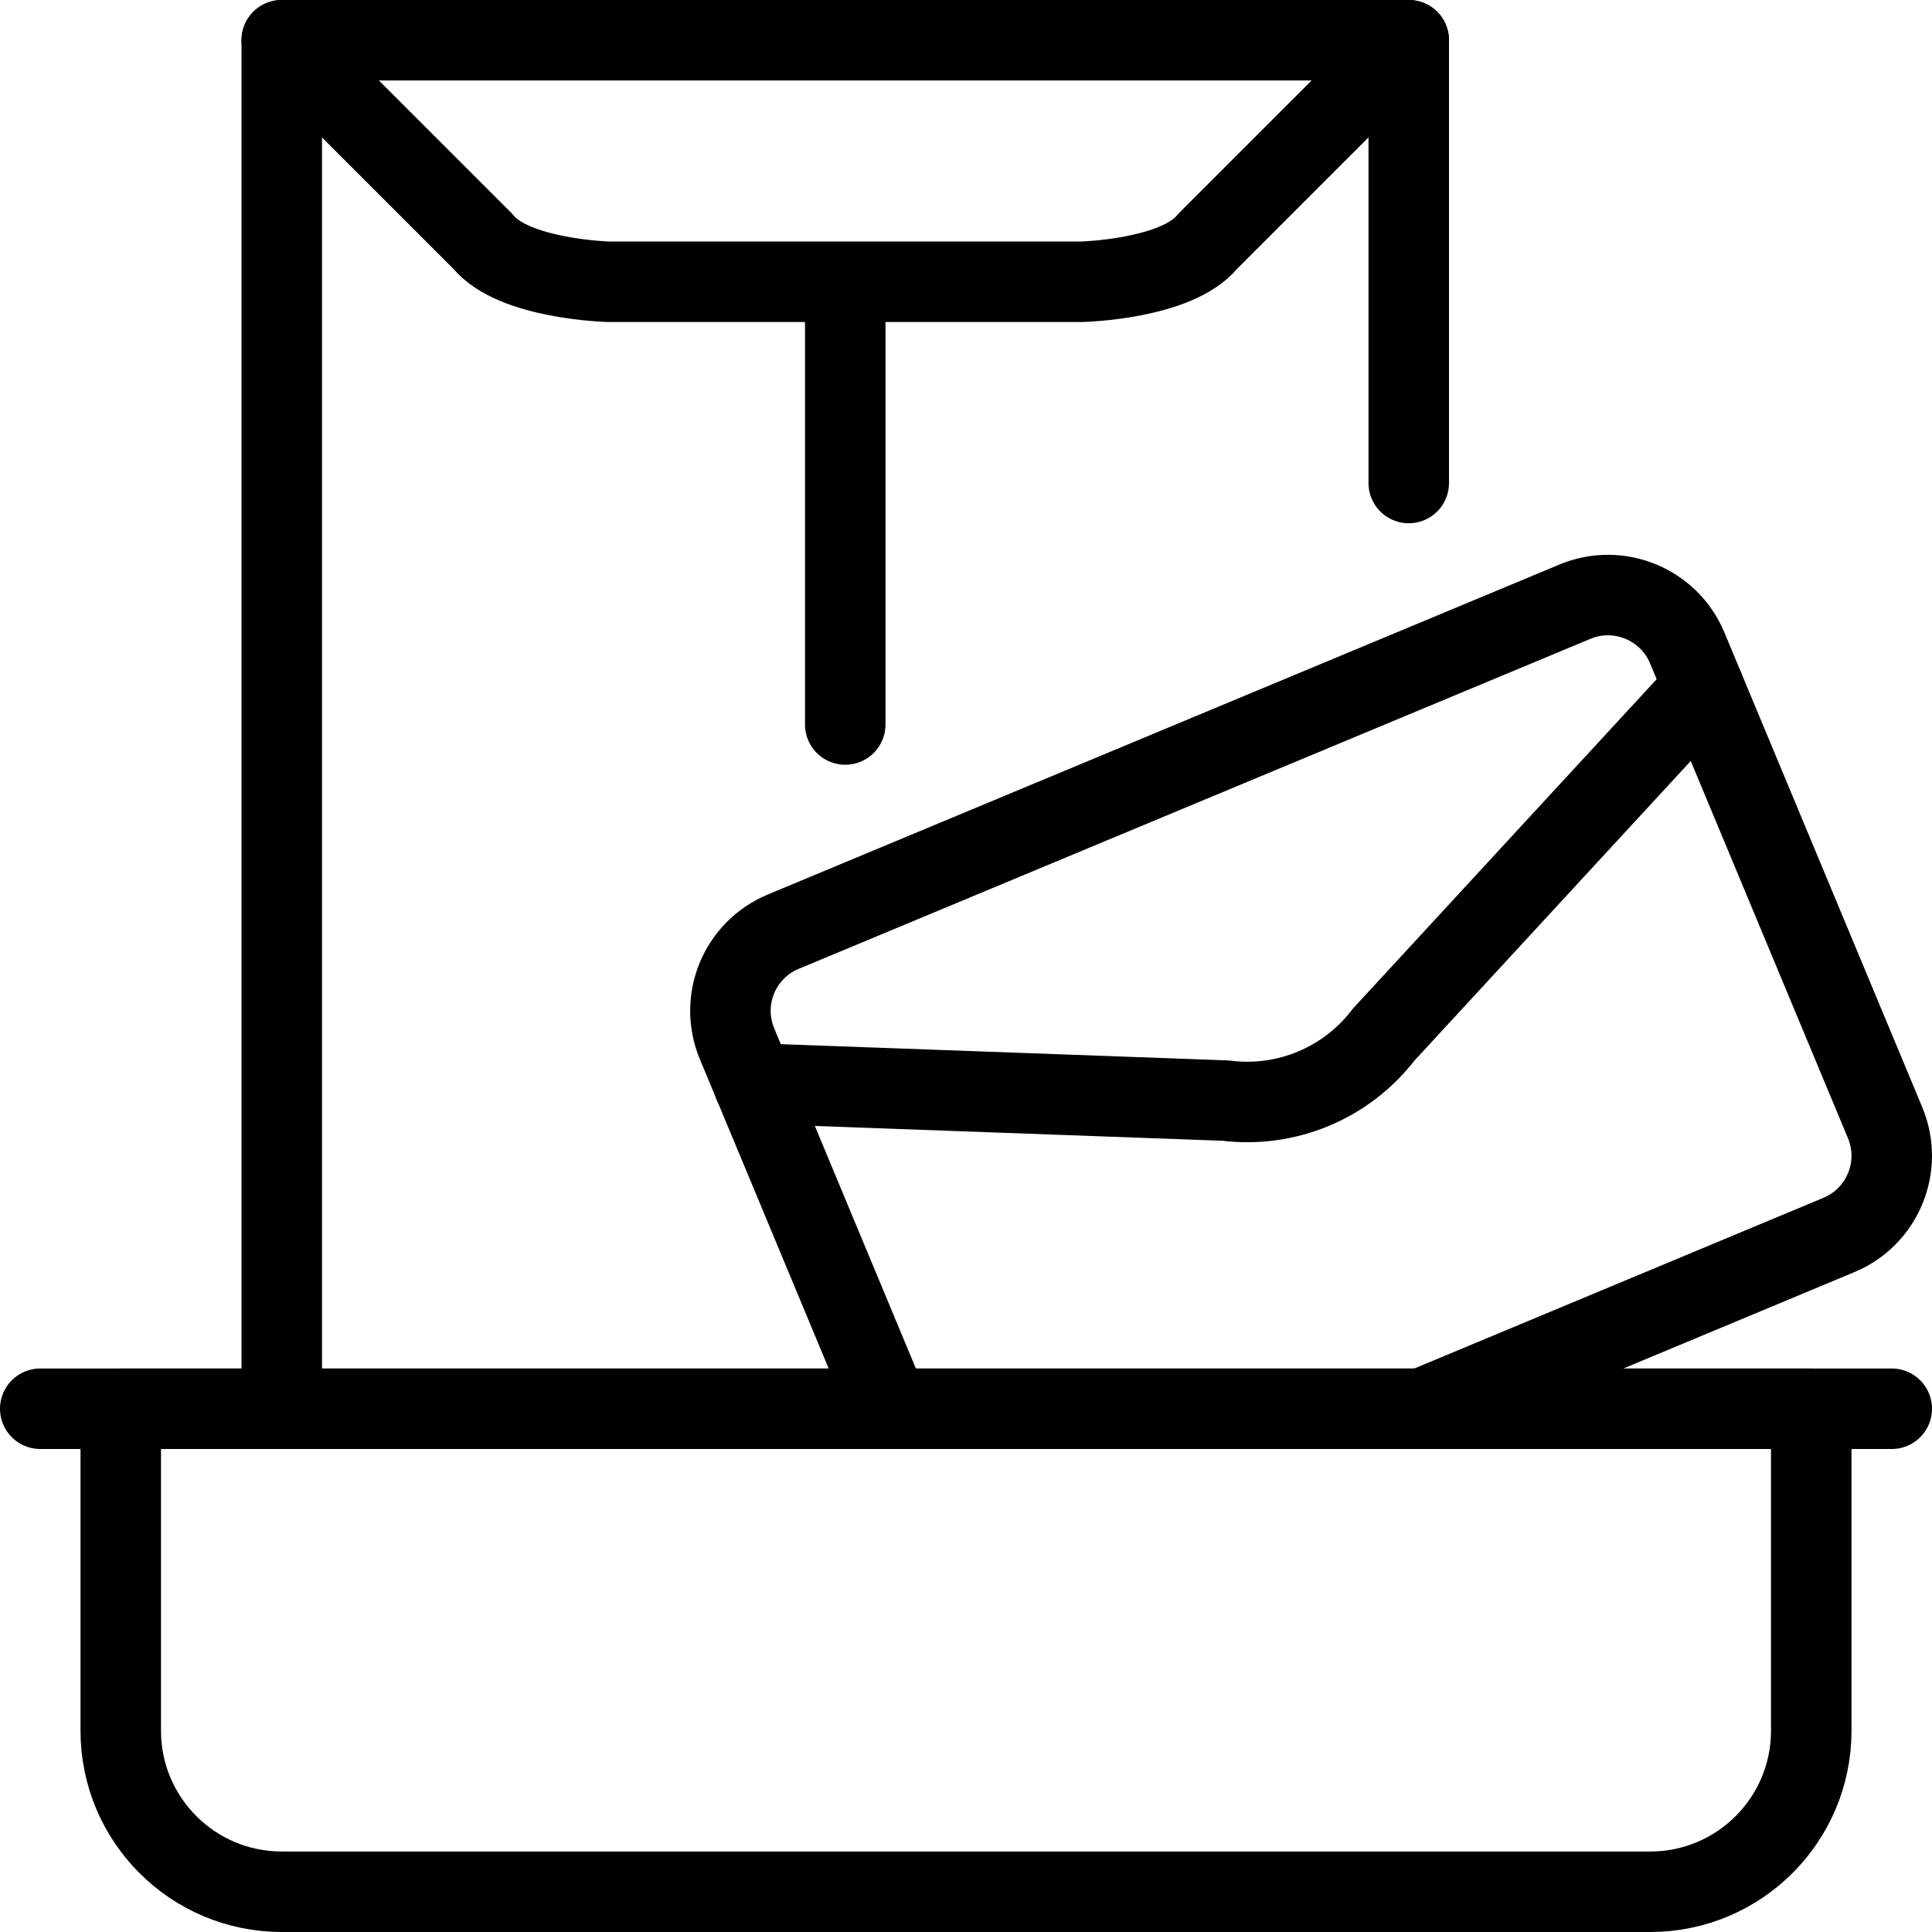
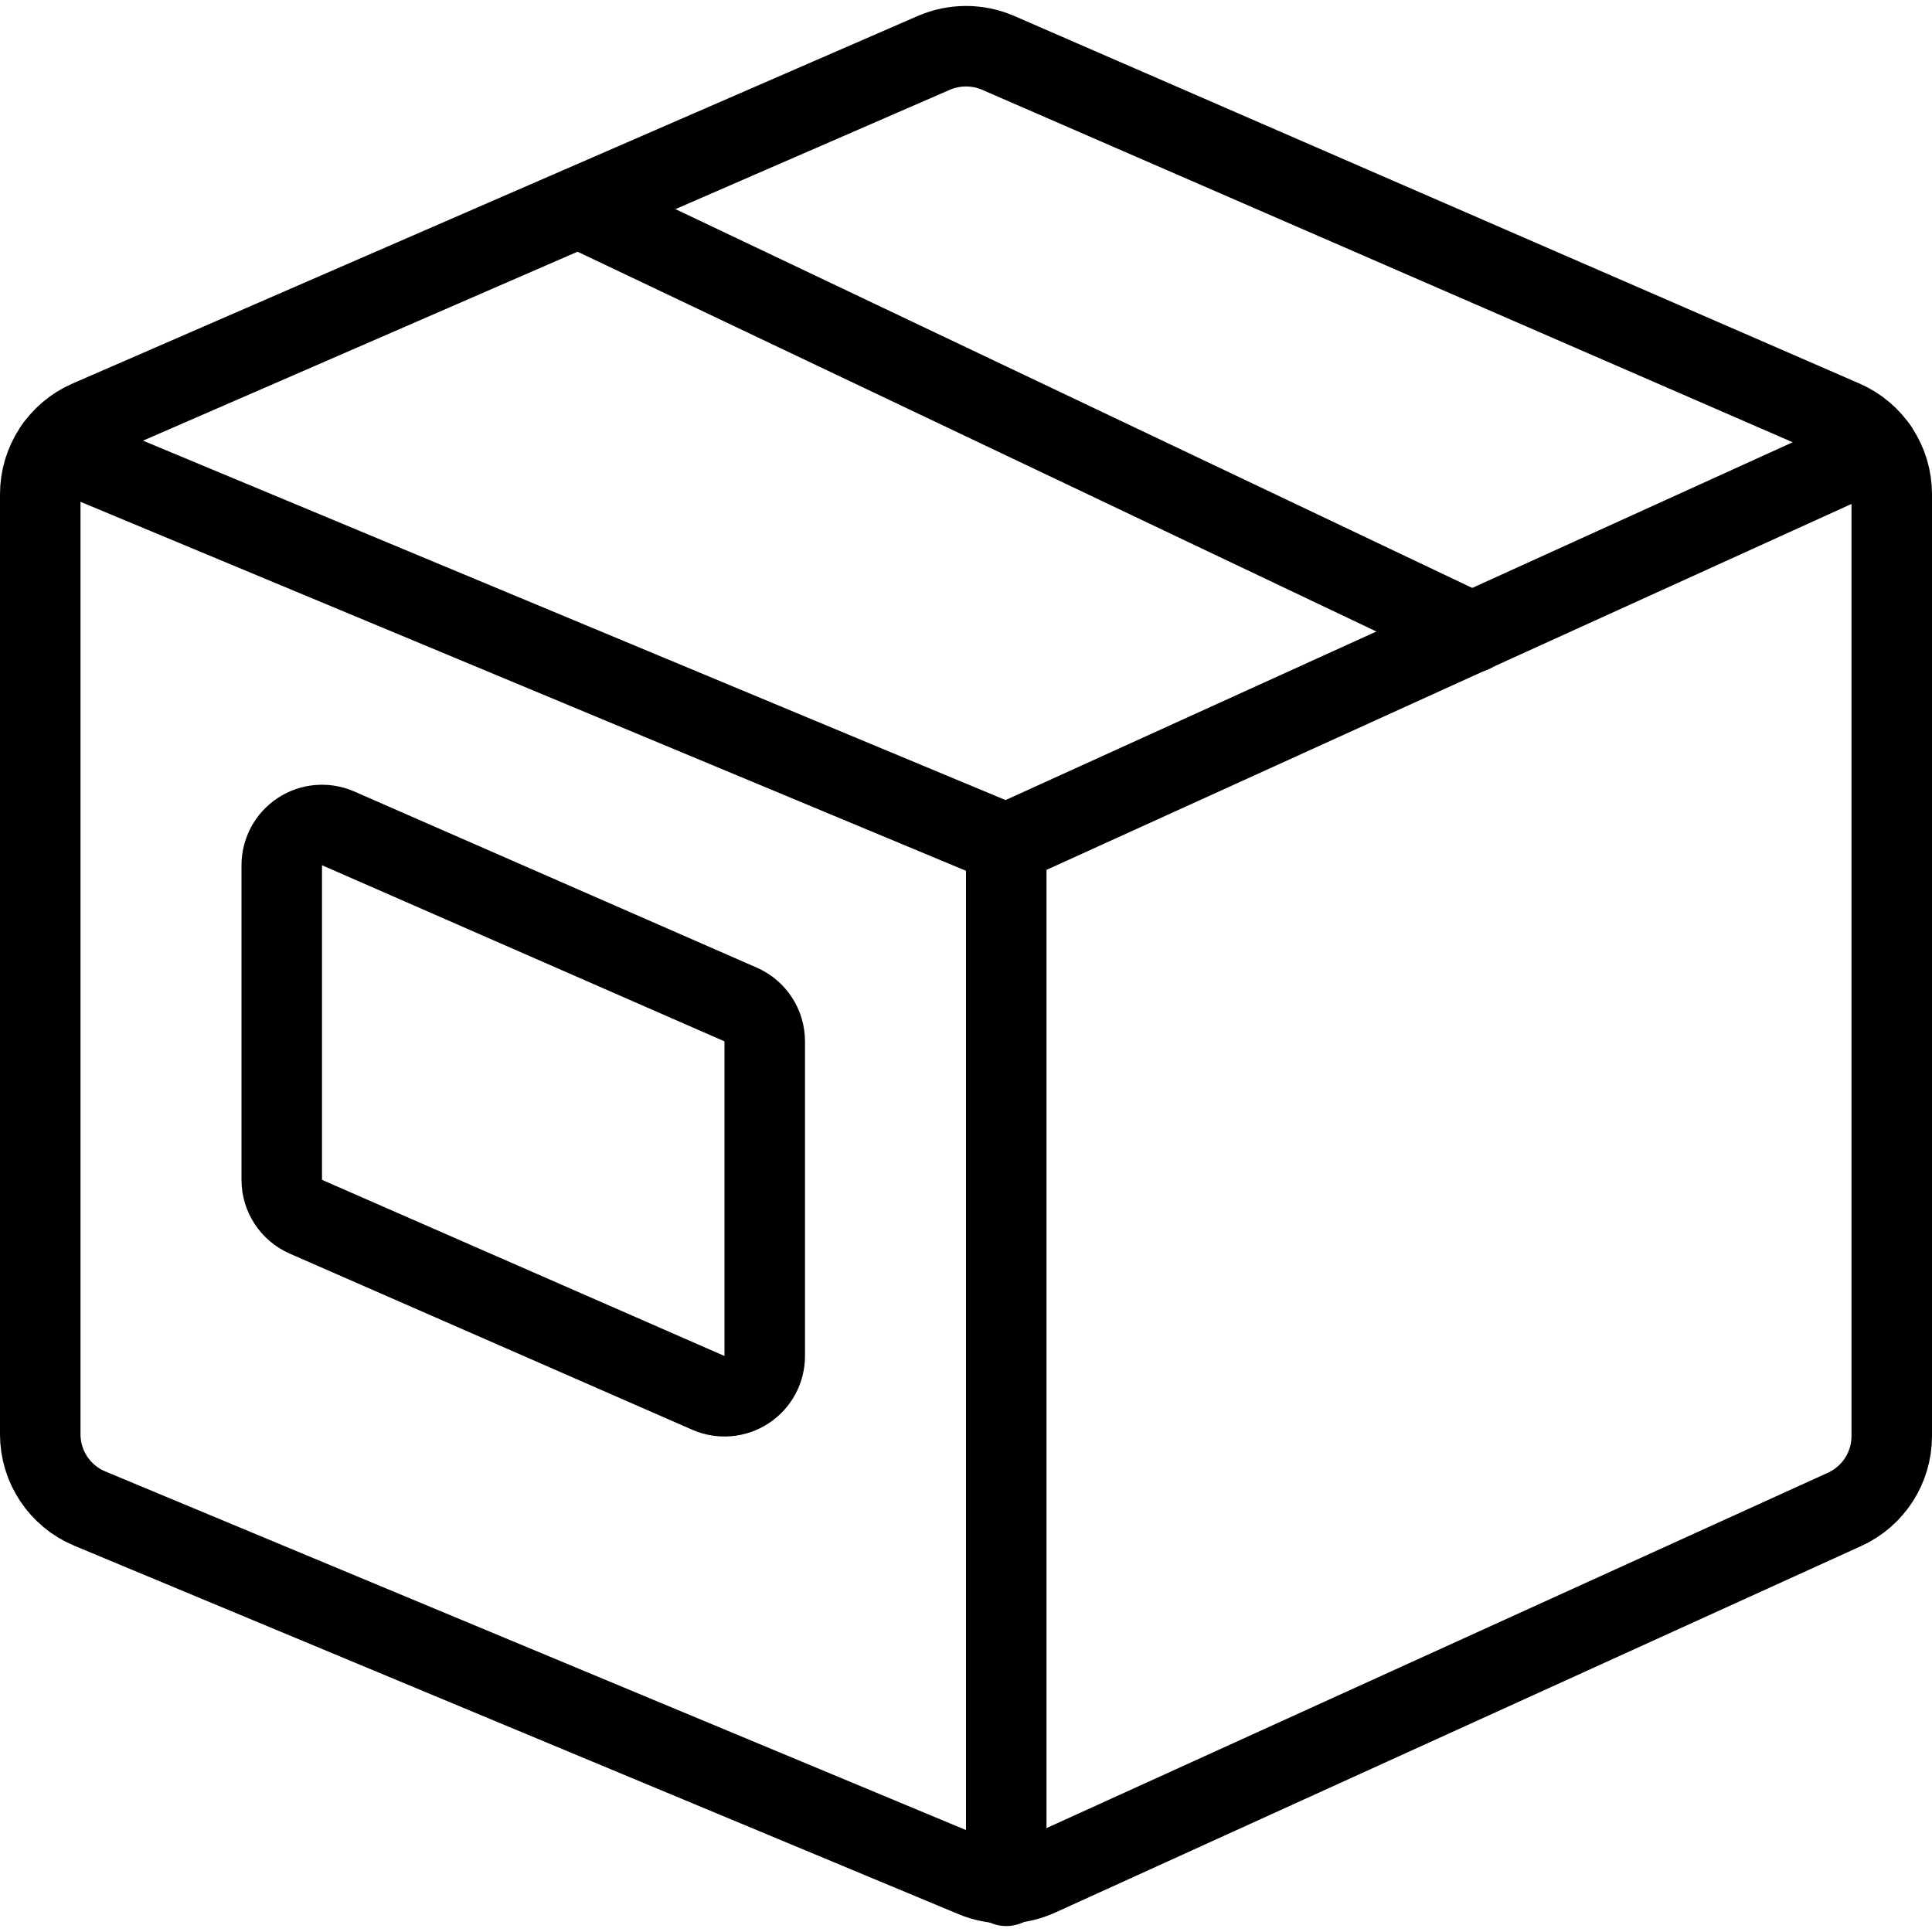
<svg xmlns="http://www.w3.org/2000/svg" viewBox="0 0 24 24">
-   <defs />
-   <path d="M22.5,21.5a2,2,0,0,1-2,2H3.5a2,2,0,0,1-2-2v-4h21Z" fill="none" stroke="currentColor" stroke-linecap="round" stroke-linejoin="round" />
-   <path d="M17.5.5,15,3c-.38.469-1.556.5-1.556.5H7.556S6.38,3.469,6,3L3.5.5" fill="none" stroke="currentColor" stroke-linecap="round" stroke-linejoin="round" />
-   <polyline points="3.5 17.5 3.5 0.5 17.5 0.5 17.5 6" fill="none" stroke="currentColor" stroke-linecap="round" stroke-linejoin="round" />
-   <line x1="10.5" y1="3.531" x2="10.5" y2="9" fill="none" stroke="currentColor" stroke-linecap="round" stroke-linejoin="round" />
-   <path d="M11.044,17.5,9.156,12.967a1.064,1.064,0,0,1,.573-1.393l9.836-4.1a1.067,1.067,0,0,1,1.394.574l2.459,5.9a1.066,1.066,0,0,1-.574,1.393L17.669,17.5" fill="none" stroke="currentColor" stroke-linecap="round" stroke-linejoin="round" />
-   <path d="M9.36,13.459l5.865.213a2.132,2.132,0,0,0,1.961-.817l3.978-4.314" fill="none" stroke="currentColor" stroke-linecap="round" stroke-linejoin="round" />
-   <line x1="23.5" y1="17.5" x2="0.5" y2="17.5" fill="none" stroke="currentColor" stroke-linecap="round" stroke-linejoin="round" />
+   <path d="M23.5,6.14a1,1,0,0,0-.6-.917L12.4.657a1.006,1.006,0,0,0-.8,0L1.1,5.223a1,1,0,0,0-.6.917V17.817a1,1,0,0,0,.615.923L12.1,23.317a1,1,0,0,0,.8-.013L22.914,18.75a1,1,0,0,0,.586-.91Z" fill="none" stroke="currentColor" stroke-linecap="round" stroke-linejoin="round" />
+   <path d="M12.5 10.484L0.685 5.561" fill="none" stroke="currentColor" stroke-linecap="round" stroke-linejoin="round" />
+   <path d="M12.5 10.484L23.319 5.566" fill="none" stroke="currentColor" stroke-linecap="round" stroke-linejoin="round" />
+   <path d="M7.187 2.579L18.288 7.857" fill="none" stroke="currentColor" stroke-linecap="round" stroke-linejoin="round" />
+   <path d="M9.5,12.936a.5.5,0,0,0-.3-.458l-5-2.188a.5.5,0,0,0-.7.459v3.908a.5.5,0,0,0,.3.458l5,2.188a.5.5,0,0,0,.7-.458Z" fill="none" stroke="currentColor" stroke-linecap="round" stroke-linejoin="round" />
+   <path d="M12.5 23.426L12.5 10.484" fill="none" stroke="currentColor" stroke-linecap="round" stroke-linejoin="round" />
</svg>
